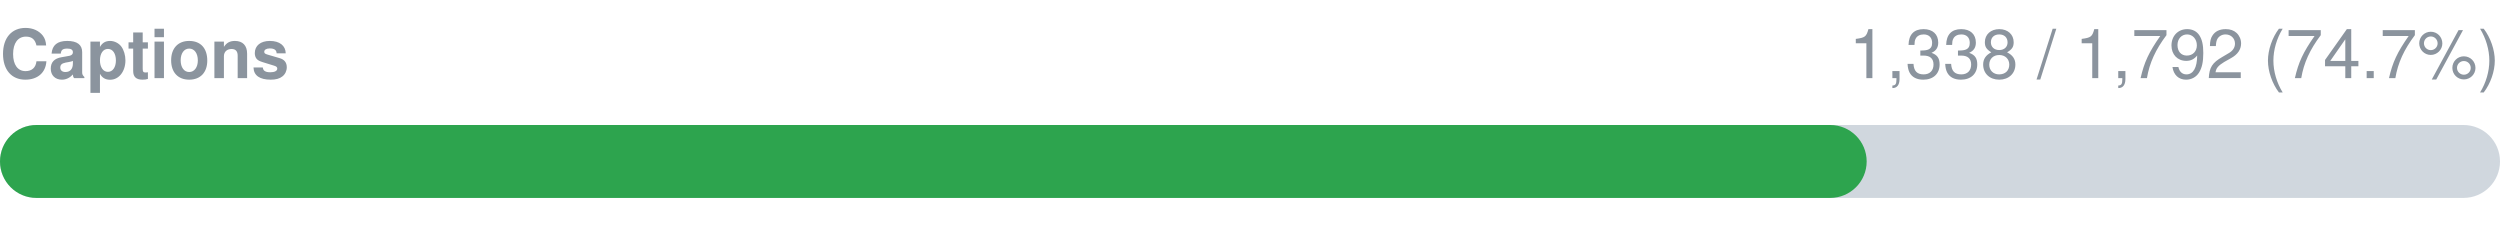
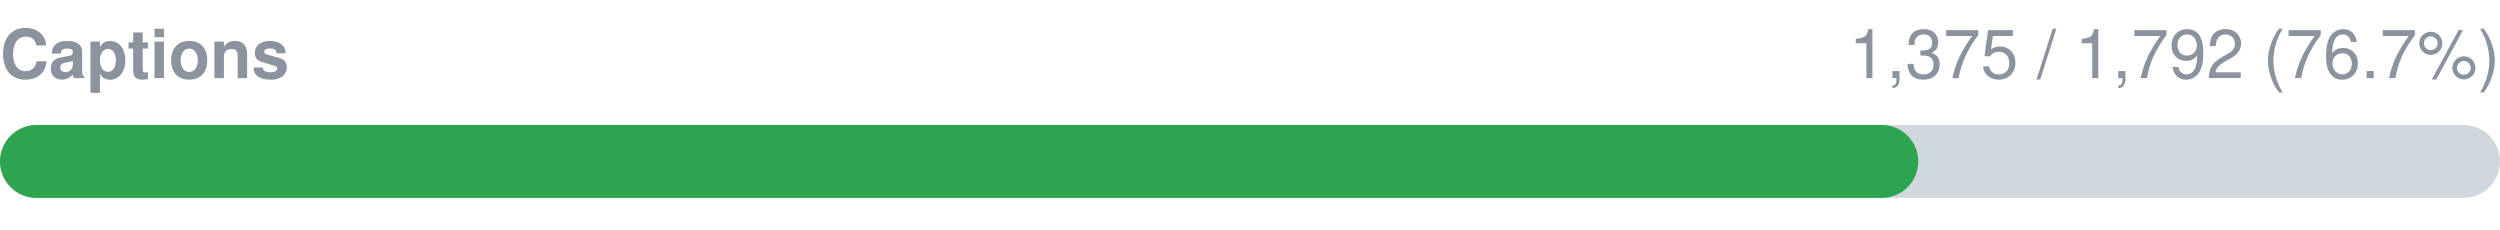
<svg xmlns="http://www.w3.org/2000/svg" width="480" height="44" viewBox="0 0 480 44" role="img">
  <text x="0" y="15" font-family="-apple-system,Segoe UI,Helvetica,Arial,sans-serif" font-size="13" font-weight="600" fill="#8b949e">Captions</text>
-   <text x="480" y="15" font-family="-apple-system,Segoe UI,Helvetica,Arial,sans-serif" font-size="13" text-anchor="end" fill="#8b949e">1,338 / 1,792 (74.7%)</text>
+   <text x="480" y="15" font-family="-apple-system,Segoe UI,Helvetica,Arial,sans-serif" font-size="13" text-anchor="end" fill="#8b949e">1,375 / 1,792 (76.7%)</text>
  <rect x="0" y="24" width="480" height="14" rx="7" fill="#d0d7de" />
-   <rect x="0" y="24" width="358.4" height="14" rx="7" fill="#2da44e" />
+   <rect x="0" y="24" width="368.3" height="14" rx="7" fill="#2da44e" />
</svg>
